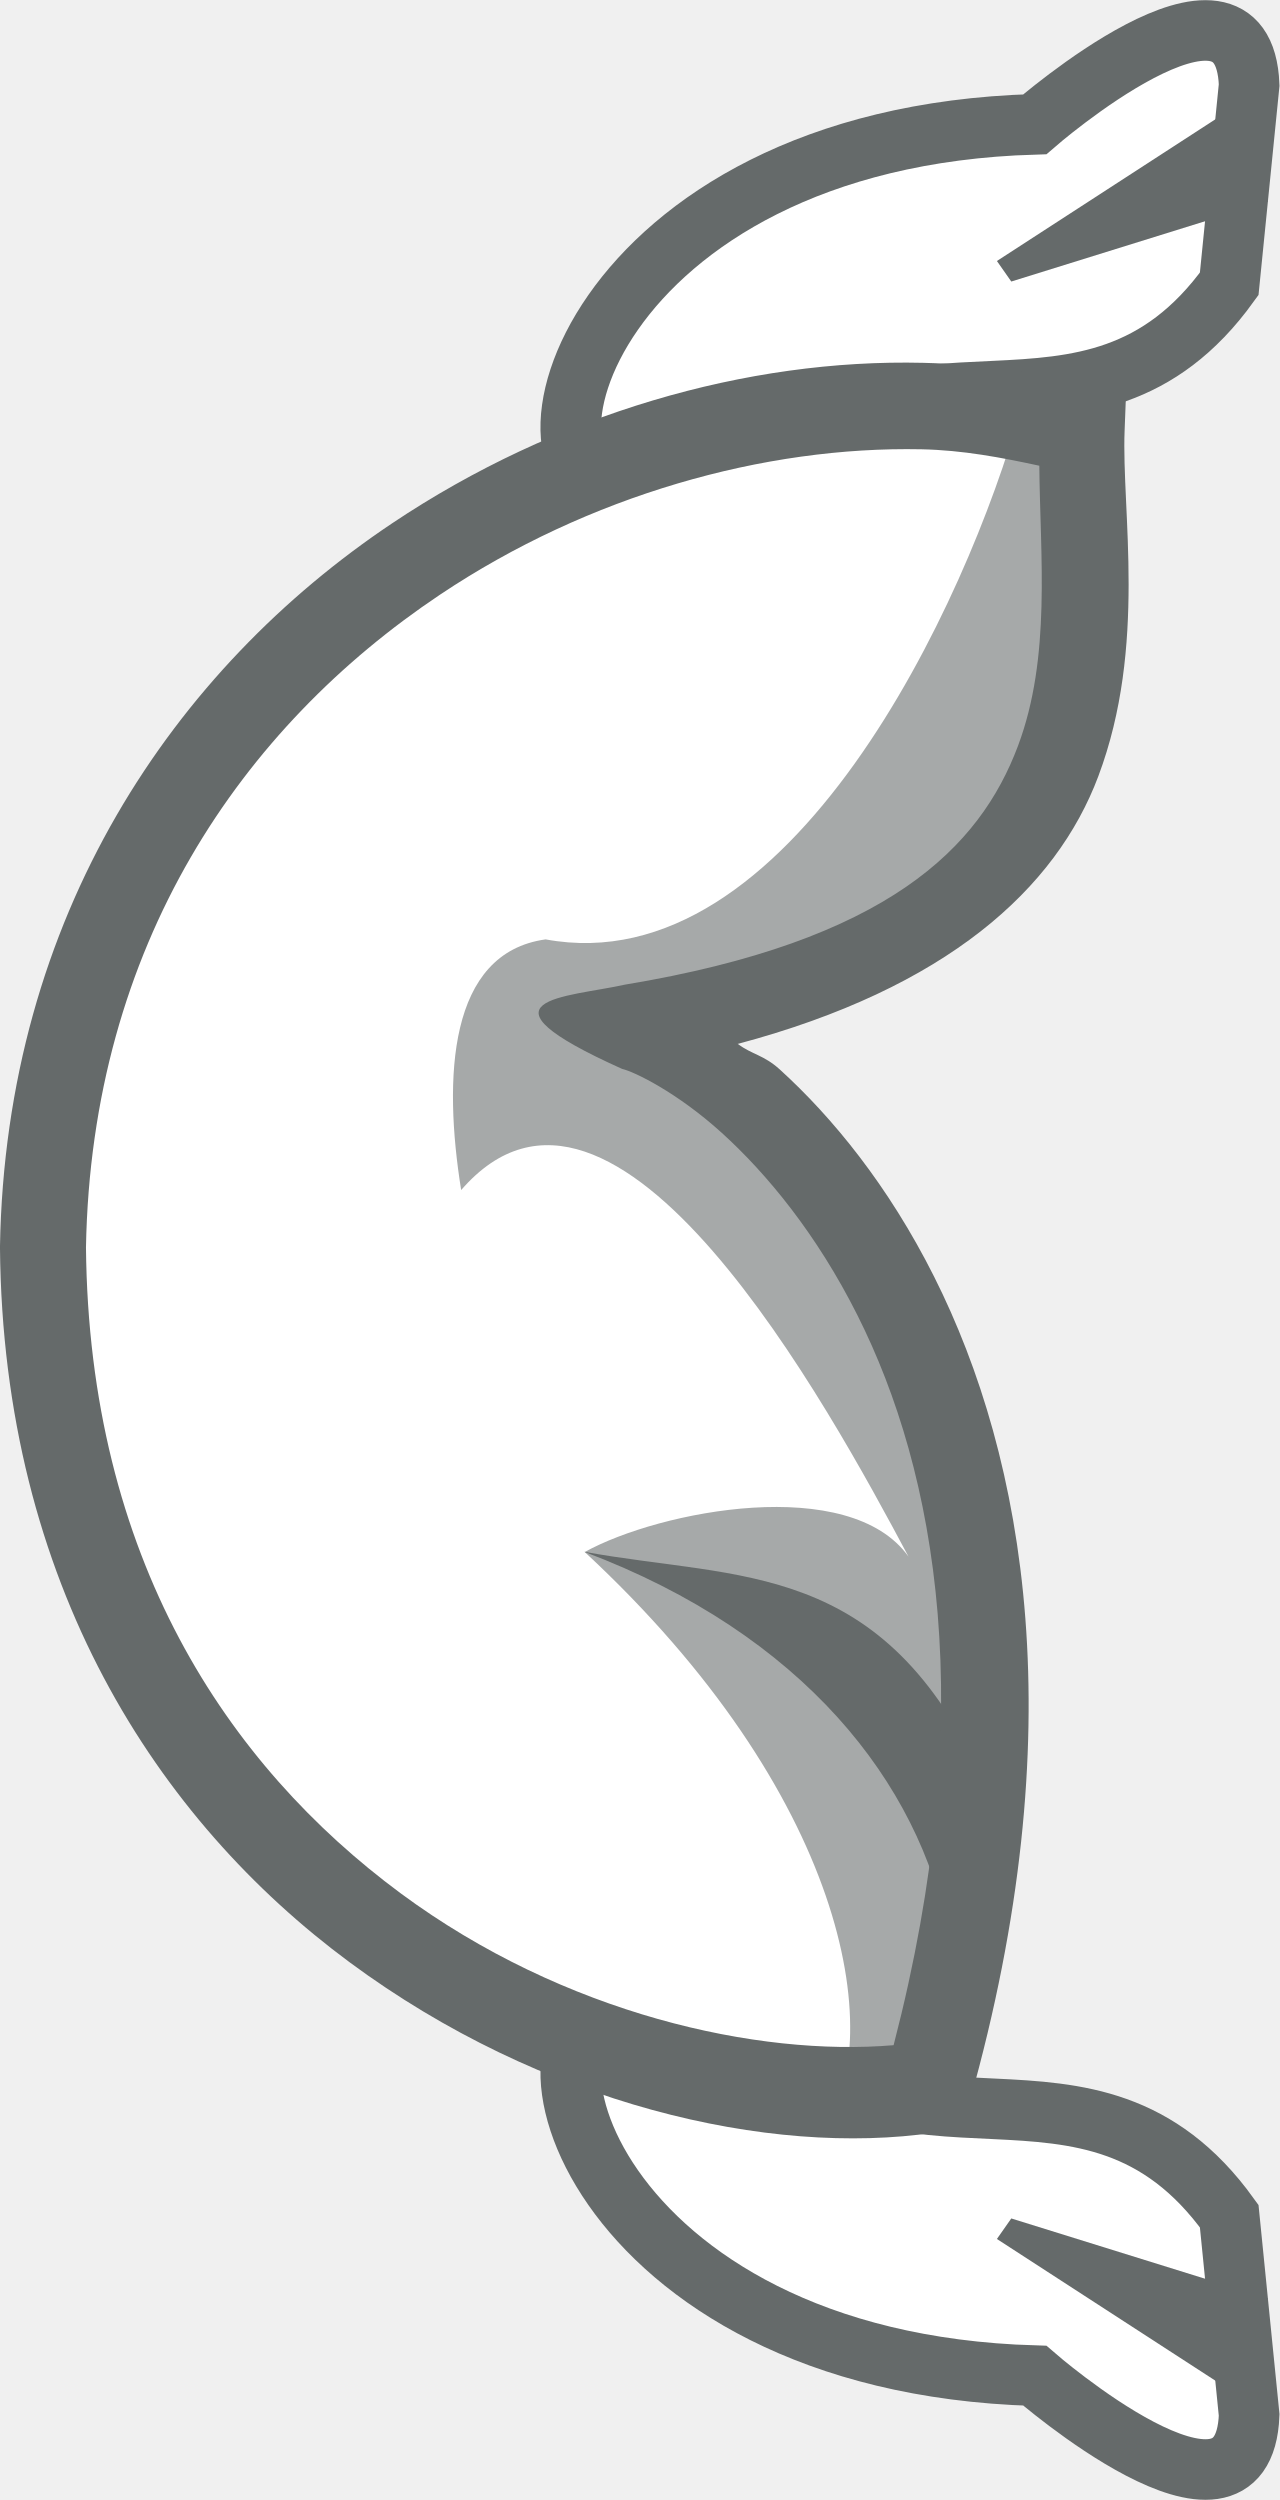
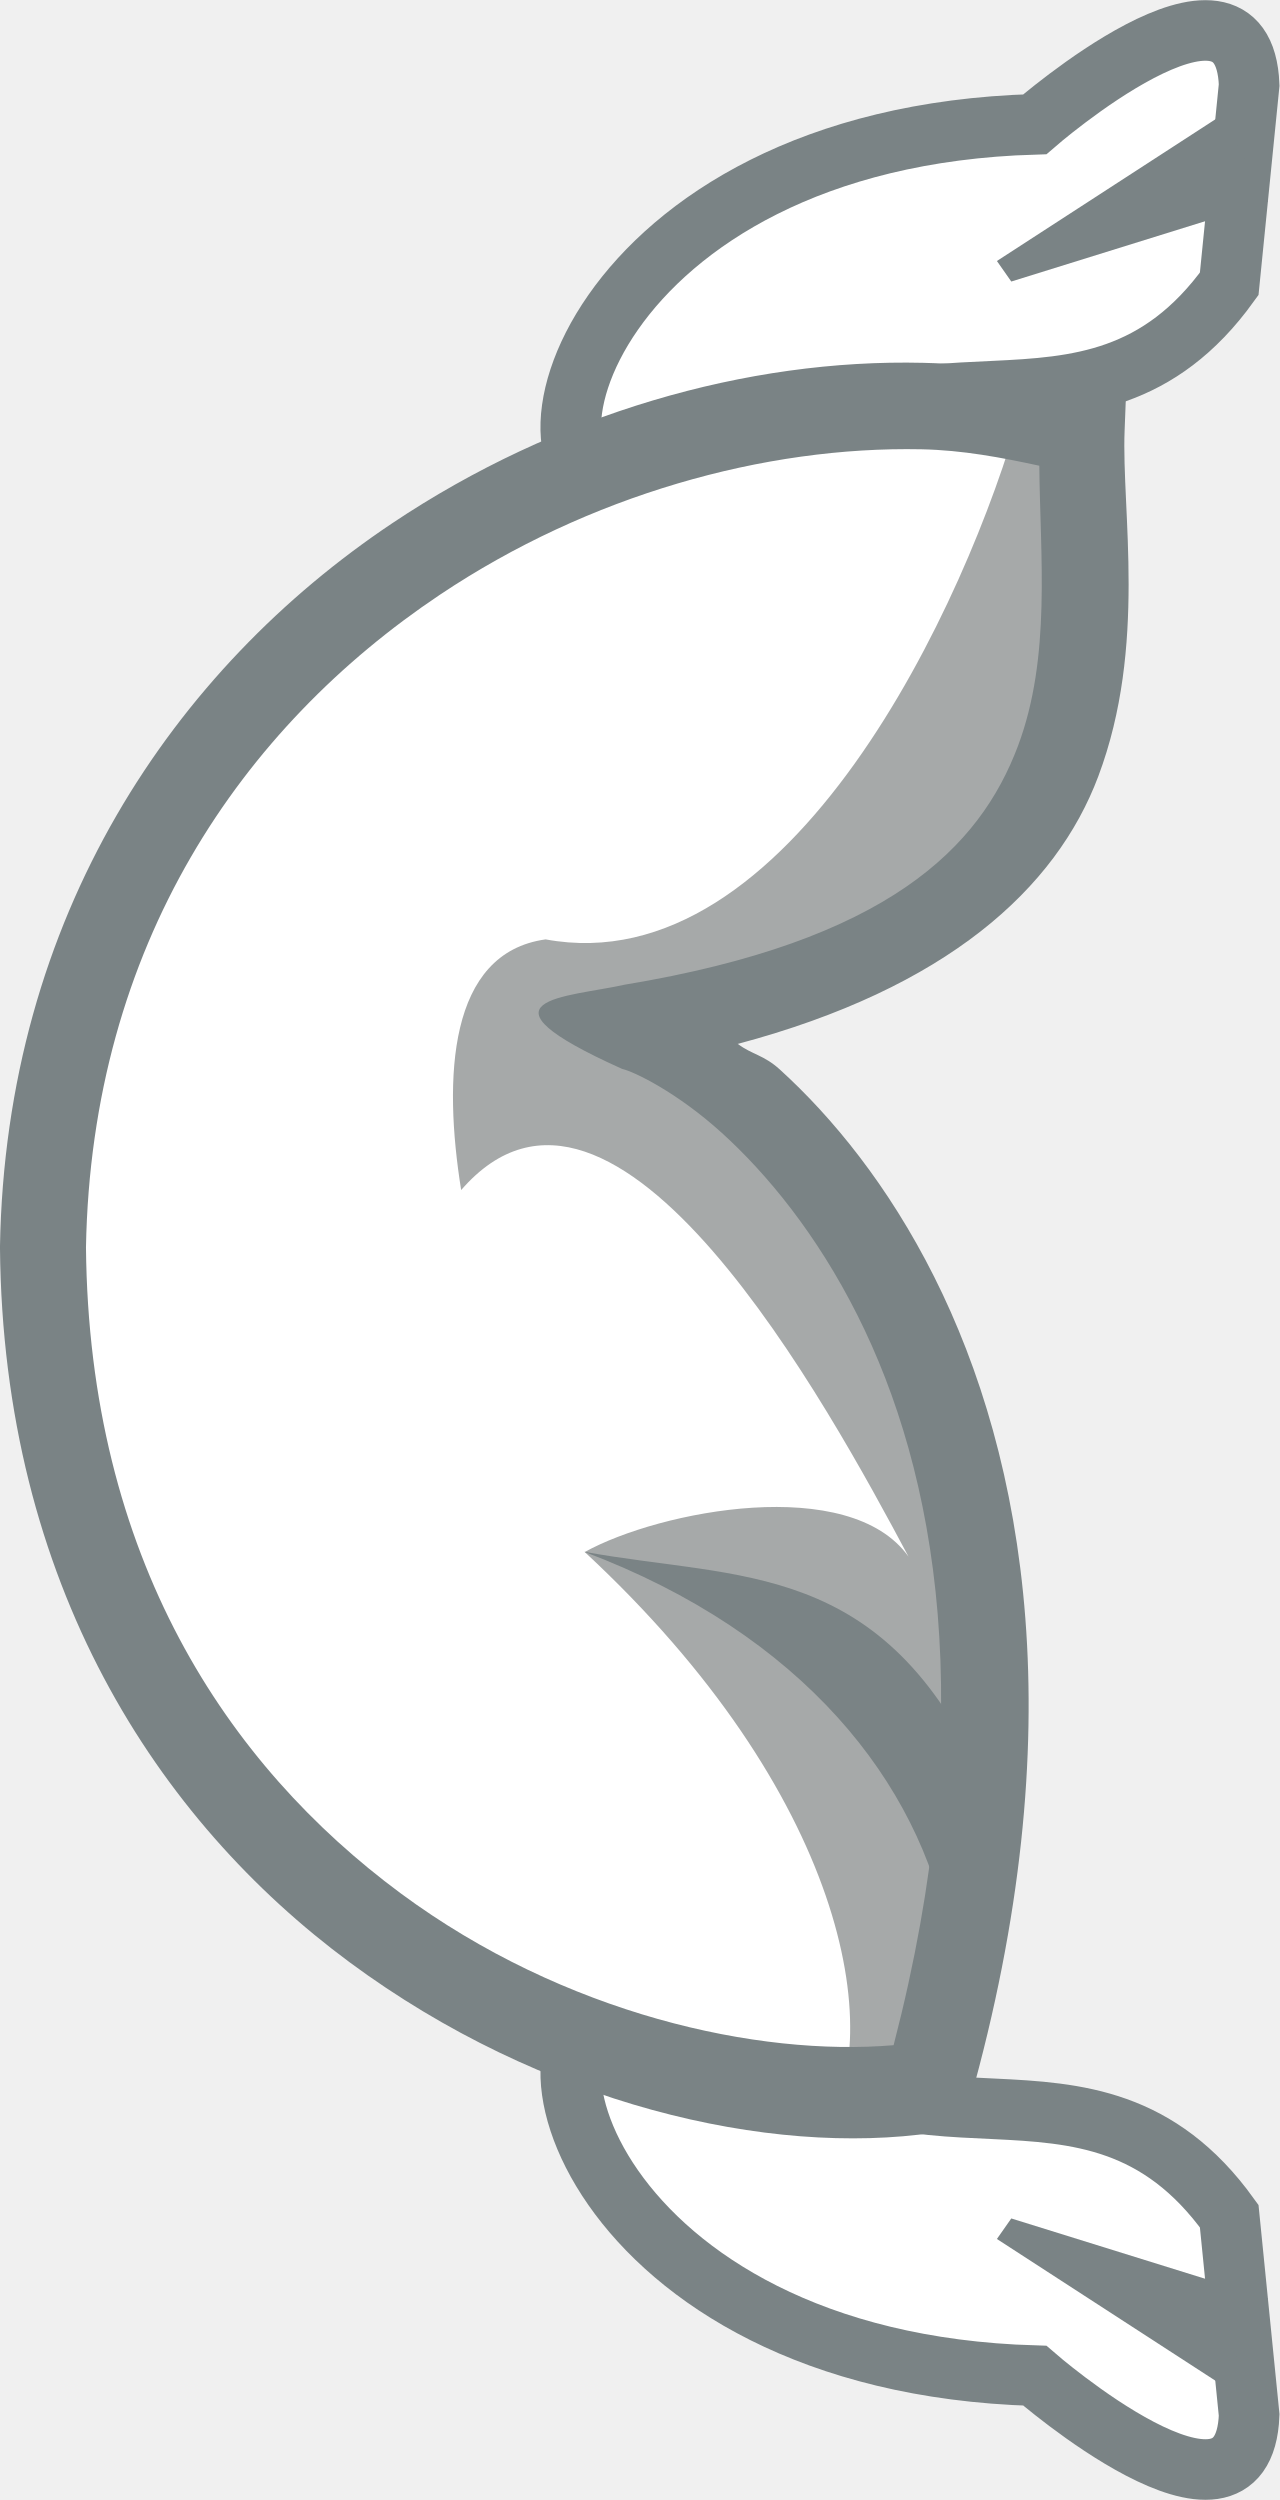
<svg xmlns="http://www.w3.org/2000/svg" xmlns:xlink="http://www.w3.org/1999/xlink" width="84.464" height="165.03" viewBox="0 0 22.348 43.665" version="1.1" id="svg8" xml:space="preserve">
  <defs id="defs4">
    <radialGradient xlink:href="#a" id="d" gradientUnits="userSpaceOnUse" gradientTransform="matrix(1.1779,0.00988,-0.01111,1.3246,-4.83,-4.083)" cx="27.787" cy="10.137" fx="27.787" fy="10.137" r="1.347" />
    <radialGradient xlink:href="#a" id="b" gradientUnits="userSpaceOnUse" gradientTransform="matrix(1.1779,0.00988,-0.01111,1.3246,-4.83,-4.083)" cx="27.787" cy="10.137" fx="27.787" fy="10.137" r="1.347" />
    <linearGradient id="a">
      <stop style="stop-color:#272727;stop-opacity:1" offset="0" id="stop1" />
      <stop style="stop-color:#1a1a1a;stop-opacity:1" offset="1" id="stop2" />
    </linearGradient>
    <linearGradient x1="240" y1="150.774" x2="240" y2="184.714" gradientUnits="userSpaceOnUse" id="e" gradientTransform="matrix(0.89718,0,0,0.89718,21.811,15.4)">
      <stop offset="0" stop-color="#4d3108" id="stop3" />
      <stop offset="1" stop-color="#331f00" id="stop4" />
    </linearGradient>
    <clipPath clipPathUnits="userSpaceOnUse" id="c">
      <path style="fill:#ffffff;stroke:#000000;stroke-width:0.292;stroke-opacity:1" d="m 26.325,11.37 a 2.147,2.937 0 0 1 -2.147,-2.937 2.147,2.937 0 0 1 2.147,-2.937 2.147,2.937 0 0 1 2.147,2.937 2.147,2.937 0 0 1 -2.147,2.936 z" id="path4" />
    </clipPath>
    <radialGradient xlink:href="#a" id="d-8" gradientUnits="userSpaceOnUse" gradientTransform="matrix(1.1779,0.00988,-0.01111,1.3246,-4.83,-4.083)" cx="27.787" cy="10.137" fx="27.787" fy="10.137" r="1.347" />
    <radialGradient xlink:href="#a" id="b-8" gradientUnits="userSpaceOnUse" gradientTransform="matrix(1.1779,0.00988,-0.01111,1.3246,-4.83,-4.083)" cx="27.787" cy="10.137" fx="27.787" fy="10.137" r="1.347" />
    <linearGradient x1="-23.433" y1="-0.192" x2="-5.753" y2="-0.418" gradientUnits="userSpaceOnUse" id="e-5" gradientTransform="matrix(0.89718,0,0,0.89718,21.71258,15.33137)">
      <stop offset="0" stop-color="#331f00" id="stop4-5" style="stop-color:#98a1a1;stop-opacity:1;" />
      <stop offset="1" stop-color="#4d3108" id="stop3-1" style="stop-color:#ffffff;stop-opacity:1;" />
    </linearGradient>
    <clipPath clipPathUnits="userSpaceOnUse" id="c-7">
      <path style="fill:#ffffff;stroke:#000000;stroke-width:0.292;stroke-opacity:1" d="m 26.325,11.37 a 2.147,2.937 0 0 1 -2.147,-2.937 2.147,2.937 0 0 1 2.147,-2.937 2.147,2.937 0 0 1 2.147,2.937 2.147,2.937 0 0 1 -2.147,2.936 z" id="path4-1" />
    </clipPath>
    <radialGradient xlink:href="#a" id="d-6" gradientUnits="userSpaceOnUse" gradientTransform="matrix(1.1779,0.00988,-0.01111,1.3246,-4.83,-4.083)" cx="27.787" cy="10.137" fx="27.787" fy="10.137" r="1.347" />
    <radialGradient xlink:href="#a" id="b-1" gradientUnits="userSpaceOnUse" gradientTransform="matrix(1.1779,0.00988,-0.01111,1.3246,-4.83,-4.083)" cx="27.787" cy="10.137" fx="27.787" fy="10.137" r="1.347" />
    <clipPath clipPathUnits="userSpaceOnUse" id="c-2">
      <path style="fill:#ffffff;stroke:#000000;stroke-width:0.292;stroke-opacity:1" d="m 26.325,11.37 a 2.147,2.937 0 0 1 -2.147,-2.937 2.147,2.937 0 0 1 2.147,-2.937 2.147,2.937 0 0 1 2.147,2.937 2.147,2.937 0 0 1 -2.147,2.936 z" id="path4-16" />
    </clipPath>
  </defs>
  <g id="g3" style="display:inline" transform="translate(-0.0744569,6.511242)">
    <g id="g5" transform="matrix(0,-1.294629,1.294629,0,-6.556323,43.58079)" style="display:inline">
-       <path style="opacity:1;fill:#ffffff;fill-opacity:1;stroke:#656a6a;stroke-width:0.817;stroke-dasharray:none;stroke-opacity:1" d="m 32.143,15.26 c 2.39,2.018 0.096,4.555 2.72,6.445 l 2.683,0.269 C 39.468,21.901 37.015,19.082 37.015,19.082 36.839,13.057 32.089,11.777 32.024,13.567 Z" id="path2" />
-       <path style="baseline-shift:baseline;display:inline;overflow:visible;opacity:1;vector-effect:none;fill:#656a6a;enable-background:accumulate;stop-color:#000000;stop-opacity:1" d="m 35.171,18.571 -0.277,0.194 1.077,3.461 1.164,-0.627 z" id="path3" />
+       <path style="opacity:1;fill:#ffffff;fill-opacity:1;stroke:#7a8385;stroke-width:0.817;stroke-dasharray:none;stroke-opacity:1" d="m 32.143,15.26 c 2.39,2.018 0.096,4.555 2.72,6.445 l 2.683,0.269 C 39.468,21.901 37.015,19.082 37.015,19.082 36.839,13.057 32.089,11.777 32.024,13.567 Z" id="path2" />
+       <path style="baseline-shift:baseline;display:inline;overflow:visible;opacity:1;vector-effect:none;fill:#7a8385;enable-background:accumulate;stop-color:#000000;stop-opacity:1;fill-opacity:1" d="m 35.171,18.571 -0.277,0.194 1.077,3.461 1.164,-0.627 z" id="path3" />
    </g>
    <g id="g6" transform="matrix(0,1.294629,1.294629,0,-6.556323,-12.93865)" style="display:inline">
-       <path style="opacity:1;fill:#ffffff;fill-opacity:1;stroke:#656a6a;stroke-width:0.817;stroke-dasharray:none;stroke-opacity:1" d="m 32.143,15.26 c 2.39,2.018 0.096,4.555 2.72,6.445 l 2.683,0.269 C 39.468,21.901 37.015,19.082 37.015,19.082 36.839,13.057 32.089,11.777 32.024,13.567 Z" id="path5" />
-       <path style="baseline-shift:baseline;display:inline;overflow:visible;opacity:1;vector-effect:none;fill:#656a6a;enable-background:accumulate;stop-color:#000000;stop-opacity:1" d="m 35.171,18.571 -0.277,0.194 1.077,3.461 1.164,-0.627 z" id="path6" />
+       <path style="opacity:1;fill:#ffffff;fill-opacity:1;stroke:#7a8385;stroke-width:0.817;stroke-dasharray:none;stroke-opacity:1" d="m 32.143,15.26 c 2.39,2.018 0.096,4.555 2.72,6.445 l 2.683,0.269 C 39.468,21.901 37.015,19.082 37.015,19.082 36.839,13.057 32.089,11.777 32.024,13.567 Z" id="path5" />
+       <path style="baseline-shift:baseline;display:inline;overflow:visible;opacity:1;vector-effect:none;fill:#7a8385;enable-background:accumulate;stop-color:#000000;stop-opacity:1;fill-opacity:1" d="m 35.171,18.571 -0.277,0.194 1.077,3.461 1.164,-0.627 z" id="path6" />
    </g>
    <g id="g11">
      <path style="baseline-shift:baseline;display:inline;overflow:visible;opacity:1;vector-effect:none;fill:#ffffff;enable-background:accumulate;stop-color:#000000;stop-opacity:1" d="M 16.289,29.993 C 11.043,30.768 0.923,26.568 0.825,15.272 1.016,4.207 11.966,-0.953 18.967,0.974 18.839,4.099 20.621,9.852 11.103,11.427 c 1.835,0.404 8.75,5.934 5.186,18.567 z" id="path12" />
      <path style="baseline-shift:baseline;display:inline;overflow:visible;opacity:1;vector-effect:none;fill:#a6a9a9;enable-background:accumulate;stop-color:#000000;stop-opacity:1" d="M 17.902,0.633 C 16.971,4.005 13.867,10.685 9.604,9.896 7.903,10.132 7.814,12.309 8.129,14.274 c 2.685,-3.096 6.428,3.805 7.814,6.404 -1.026,-1.446 -4.339,-0.809 -5.656,-0.082 4.54,4.213 5.284,8.411 4.191,10.111 l 1.471,-0.295 c 0.943,-6.372 2.745,-12.691 -3.56,-18.722 5.037,-0.88 6.947,-4.59 6.75,-10.206 z" id="path14" />
-       <path style="baseline-shift:baseline;display:inline;overflow:visible;opacity:1;vector-effect:none;fill:#656a6a;enable-background:accumulate;stop-color:#000000;stop-opacity:1" d="m 17.265,24.604 c -1.767,-3.893 -4.257,-3.513 -6.987,-4.012 3.823,1.439 5.851,4.036 6.36,6.682 z" id="path1" />
-       <path style="baseline-shift:baseline;display:inline;overflow:visible;opacity:1;fill:#656a6a;stroke-width:1;stroke-dasharray:none;enable-background:accumulate;stop-color:#000000;stop-opacity:1" d="M 16.201,-0.174 C 13.122,-0.248 9.783,0.716 6.926,2.627 3.116,5.175 0.174,9.482 0.074,15.26 v 0.01 0.01 c 0.051,5.871 2.748,9.998 6.107,12.482 3.359,2.484 7.331,3.401 10.217,2.975 l 0.48,-0.072 0.133,-0.467 c 1.824,-6.466 0.977,-11.227 -0.621,-14.41 -0.799,-1.592 -1.779,-2.787 -2.697,-3.621 -0.278,-0.252 -0.478,-0.257 -0.734,-0.445 3.648,-0.972 5.559,-2.706 6.299,-4.676 0.855,-2.278 0.402,-4.639 0.459,-6.041 L 19.74,0.408 19.166,0.25 c -0.941,-0.259 -1.939,-0.399 -2.965,-0.424 z m -0.033,1.51 c 0.723,0.015 1.396,0.144 2.059,0.287 0.014,1.58 0.211,3.339 -0.373,4.895 -0.666,1.773 -2.267,3.408 -6.873,4.17 -1,0.224 -2.783,0.237 -0.039,1.471 0.204,0.045 0.959,0.408 1.742,1.119 0.783,0.711 1.654,1.763 2.367,3.184 1.379,2.745 2.146,6.91 0.631,12.748 C 13.317,29.411 9.933,28.672 7.072,26.557 4.038,24.312 1.627,20.694 1.576,15.275 1.671,9.993 4.299,6.19 7.76,3.875 10.357,2.138 13.428,1.28 16.168,1.336 Z" id="path13" />
+       <path style="baseline-shift:baseline;display:inline;overflow:visible;opacity:1;vector-effect:none;fill:#7a8385;enable-background:accumulate;stop-color:#000000;stop-opacity:1;fill-opacity:1" d="m 17.265,24.604 c -1.767,-3.893 -4.257,-3.513 -6.987,-4.012 3.823,1.439 5.851,4.036 6.36,6.682 z" id="path1" />
+       <path style="baseline-shift:baseline;display:inline;overflow:visible;opacity:1;fill:#7a8385;stroke-width:1;stroke-dasharray:none;enable-background:accumulate;stop-color:#000000;stop-opacity:1;fill-opacity:1" d="M 16.201,-0.174 C 13.122,-0.248 9.783,0.716 6.926,2.627 3.116,5.175 0.174,9.482 0.074,15.26 v 0.01 0.01 c 0.051,5.871 2.748,9.998 6.107,12.482 3.359,2.484 7.331,3.401 10.217,2.975 l 0.48,-0.072 0.133,-0.467 c 1.824,-6.466 0.977,-11.227 -0.621,-14.41 -0.799,-1.592 -1.779,-2.787 -2.697,-3.621 -0.278,-0.252 -0.478,-0.257 -0.734,-0.445 3.648,-0.972 5.559,-2.706 6.299,-4.676 0.855,-2.278 0.402,-4.639 0.459,-6.041 L 19.74,0.408 19.166,0.25 c -0.941,-0.259 -1.939,-0.399 -2.965,-0.424 z m -0.033,1.51 c 0.723,0.015 1.396,0.144 2.059,0.287 0.014,1.58 0.211,3.339 -0.373,4.895 -0.666,1.773 -2.267,3.408 -6.873,4.17 -1,0.224 -2.783,0.237 -0.039,1.471 0.204,0.045 0.959,0.408 1.742,1.119 0.783,0.711 1.654,1.763 2.367,3.184 1.379,2.745 2.146,6.91 0.631,12.748 C 13.317,29.411 9.933,28.672 7.072,26.557 4.038,24.312 1.627,20.694 1.576,15.275 1.671,9.993 4.299,6.19 7.76,3.875 10.357,2.138 13.428,1.28 16.168,1.336 Z" id="path13" />
    </g>
  </g>
</svg>
